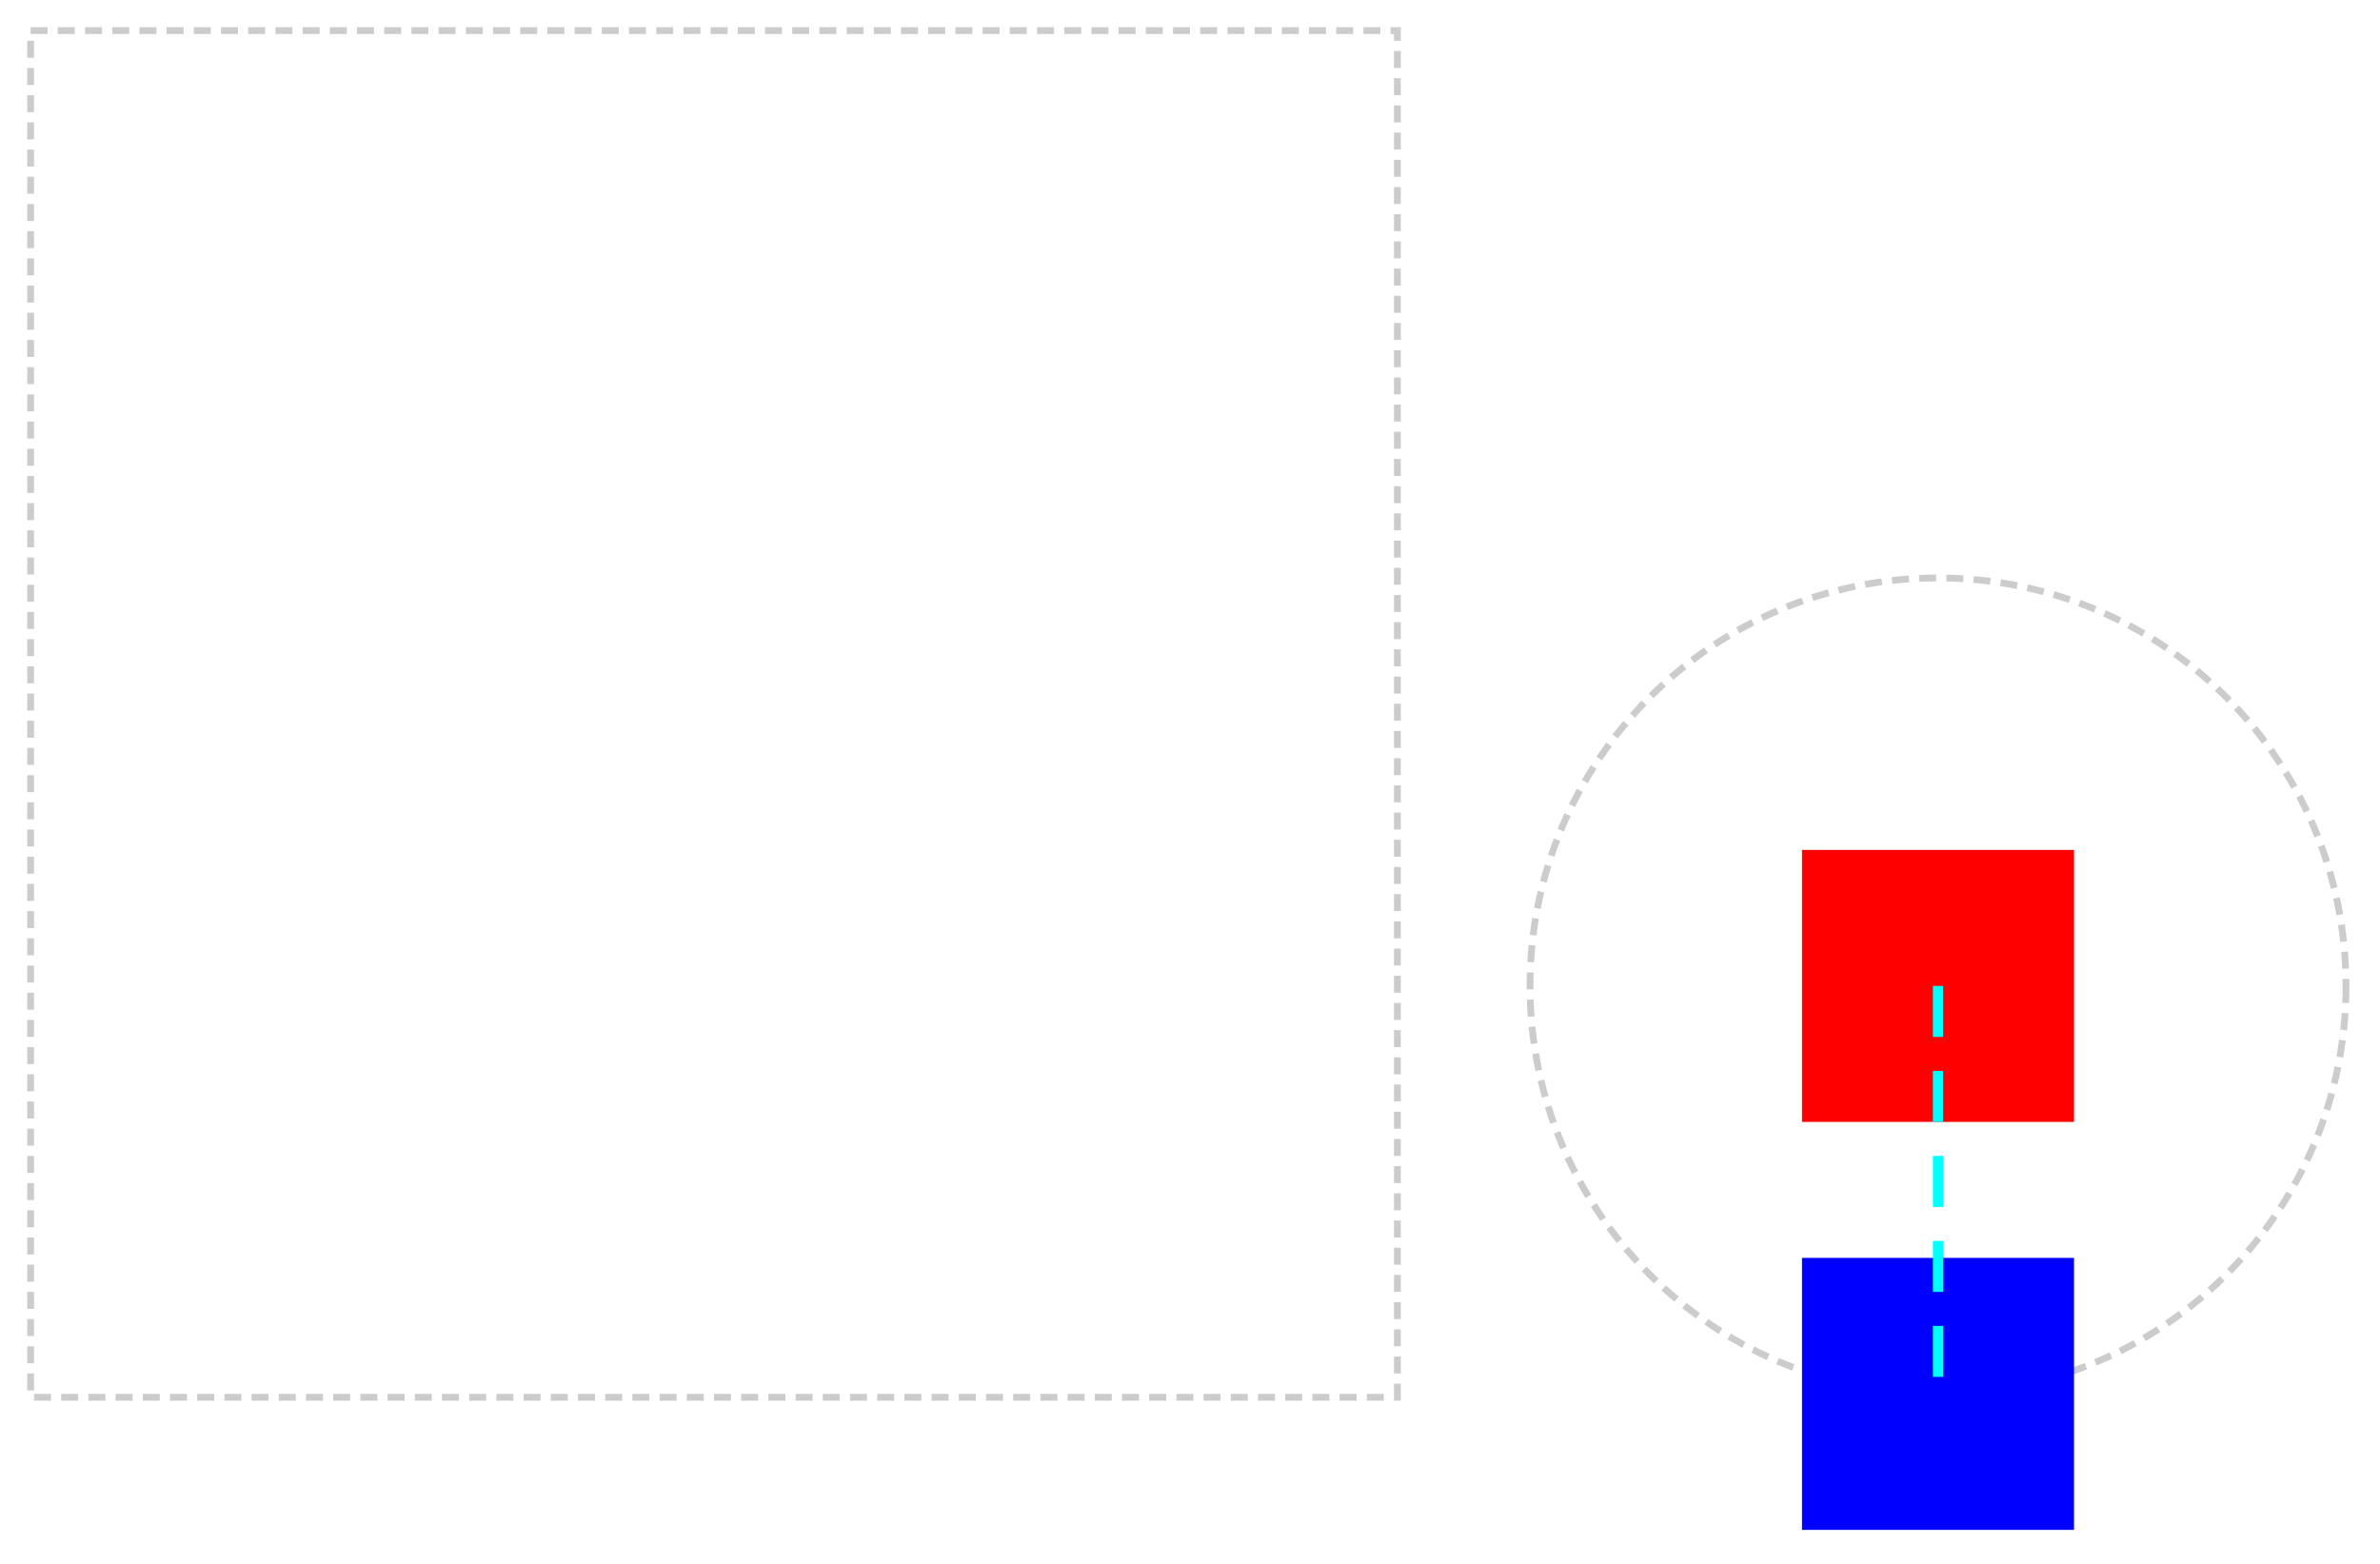
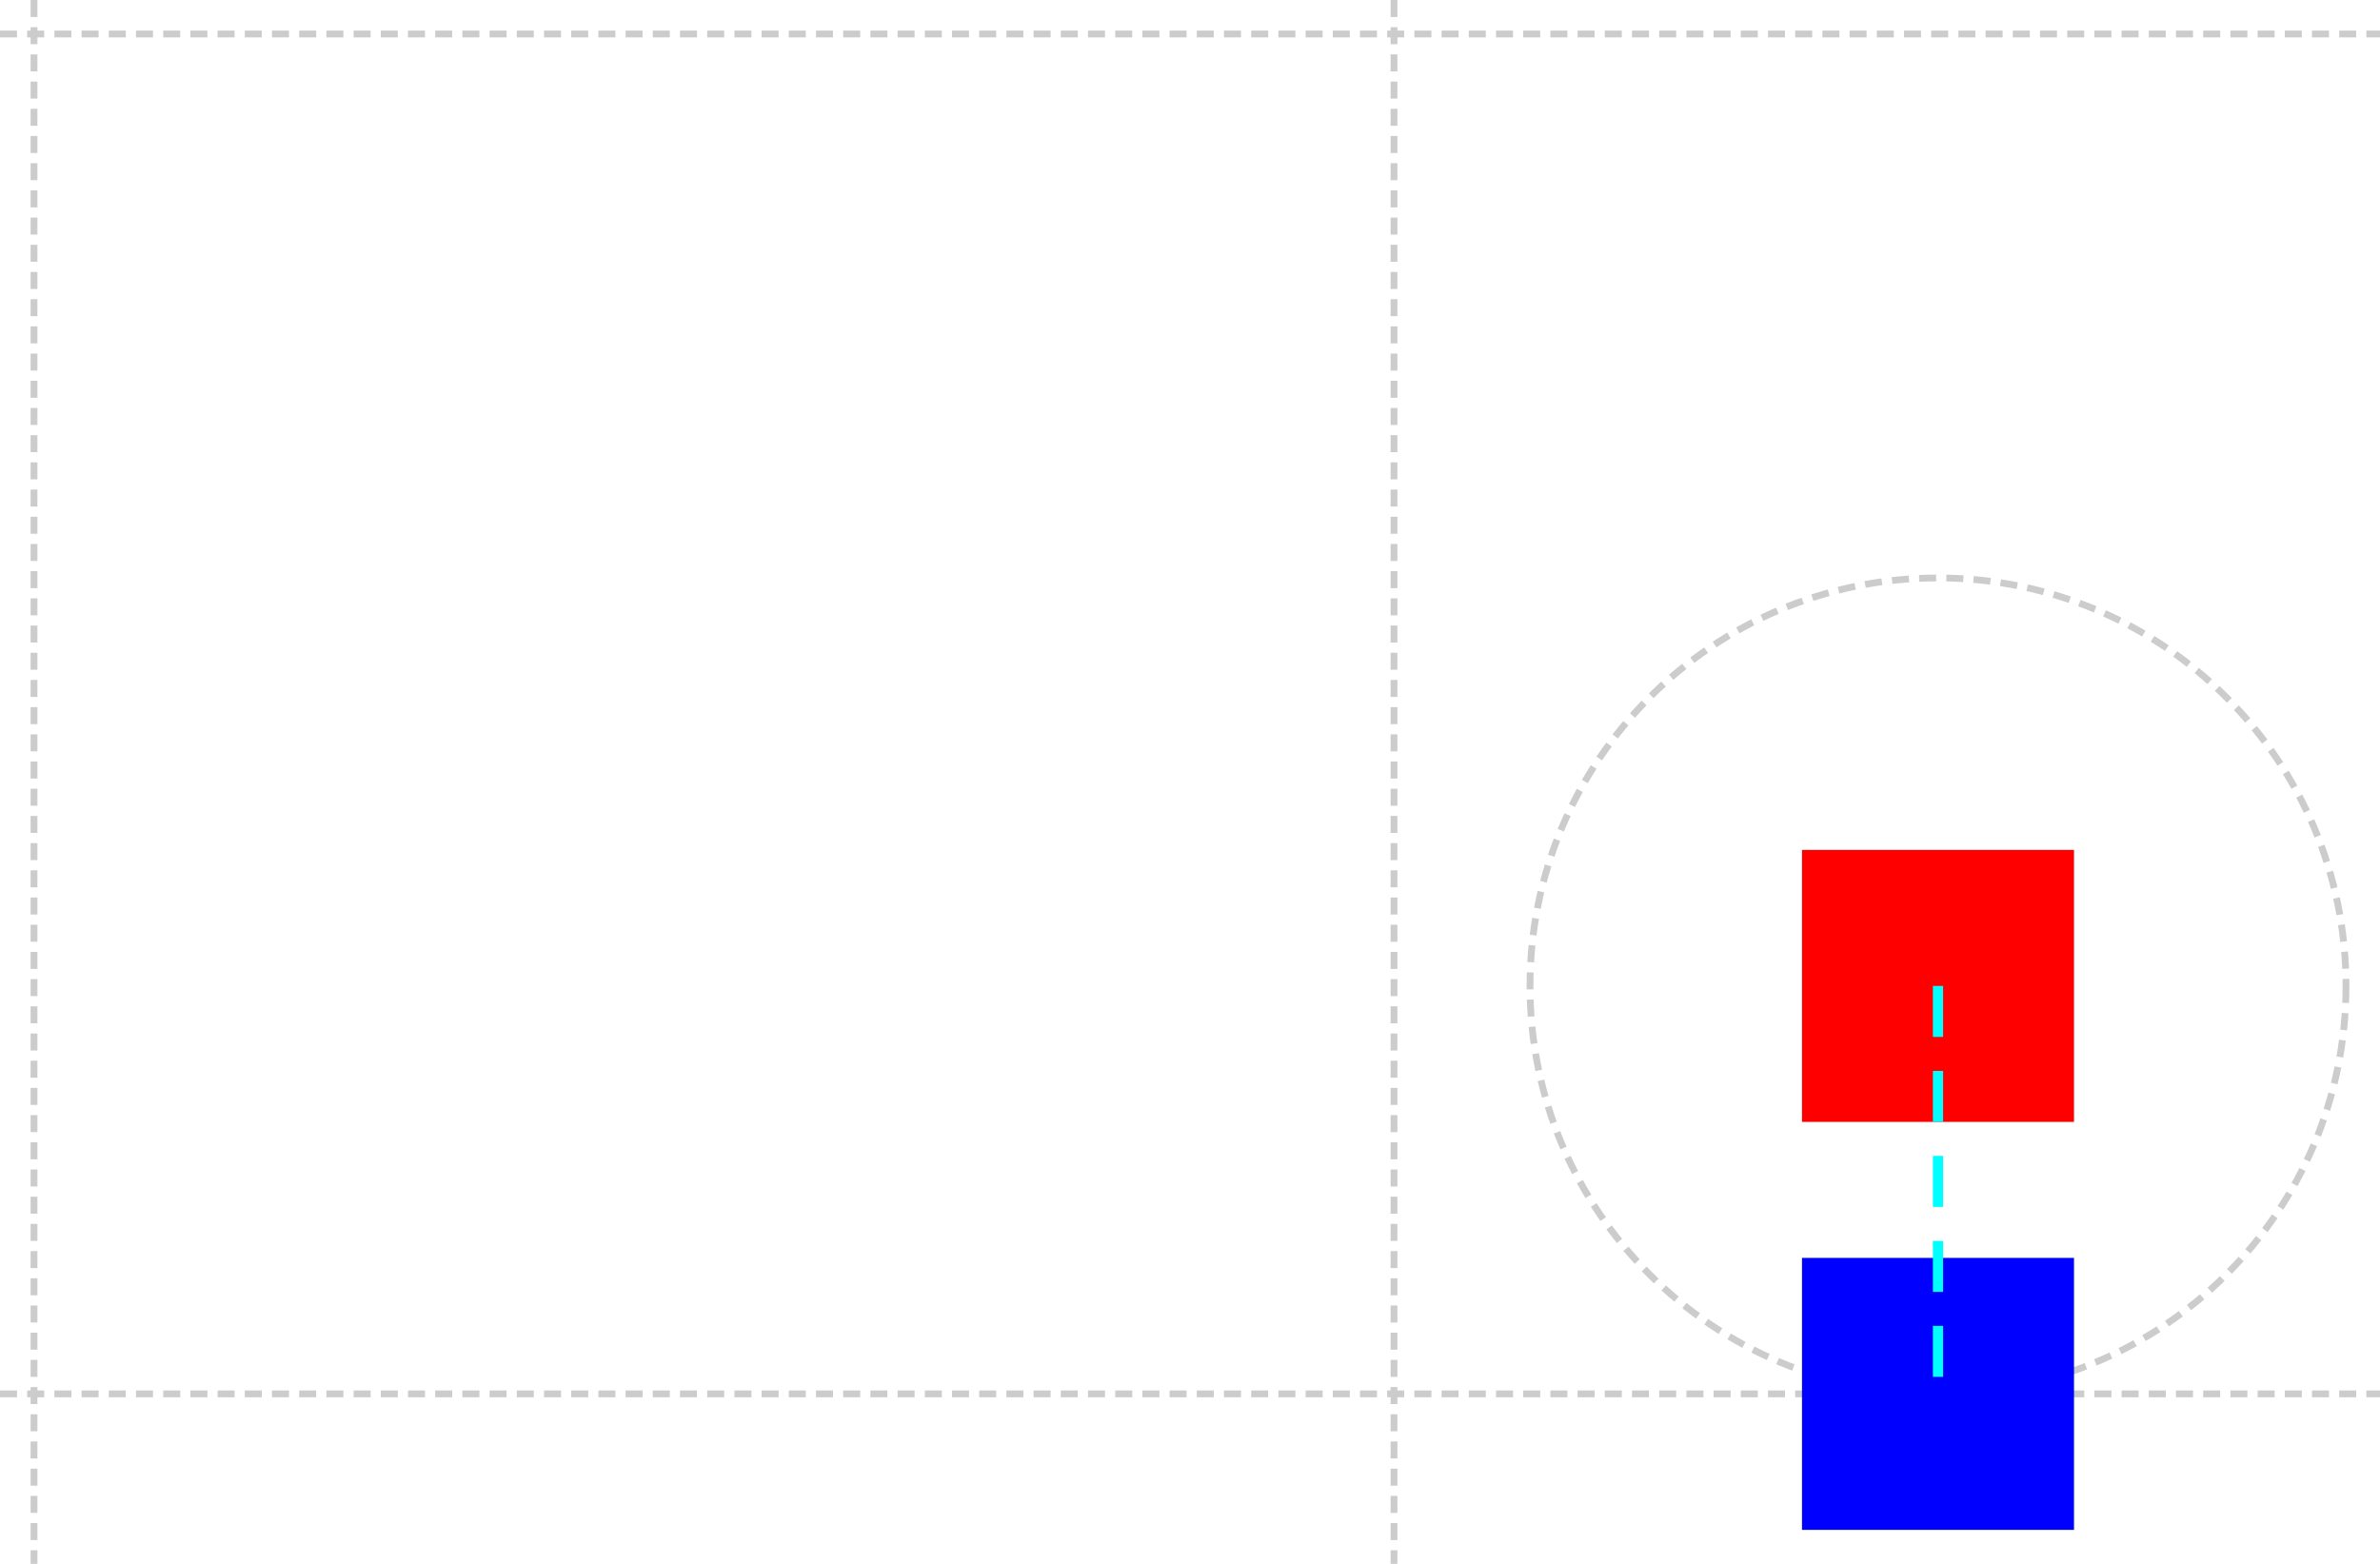
<svg xmlns="http://www.w3.org/2000/svg" width="700" height="460">
  <style>
        .boundary {
            fill-opacity: 0;
            stroke: #ccc;
            stroke-width: 2;
            stroke-dasharray: 5,3;
        }
        .ray {
            stroke: cyan;
            stroke-width: 3;
            stroke-dasharray: 15,10;
        }
    </style>
-   <rect class="boundary" x="9" y="9" width="402" height="402" />
+   <line class="boundary" x1="10" y1="0" x2="10" y2="460" />
+   <line class="boundary" x1="410" y1="0" x2="410" y2="460" />
+   <line class="boundary" x1="0" y1="10" x2="700" y2="10" />
+   <line class="boundary" x1="0" y1="410" x2="700" y2="410" />
  <g transform="translate(570, 290)">
    <circle class="boundary" cx="0" cy="0" r="120" />
    <polygon class="placed" fill="#ff0000" points="40,40                          -40,40                          -40,-40                          40,-40" />
    <polygon class="placed" fill="#0000ff" points="40,40                          -40,40                          -40,-40                          40,-40" transform="translate(0, 120)" />
    <line class="ray" x1="0" y1="0" x2="0" y2="120" />
  </g>
</svg>
